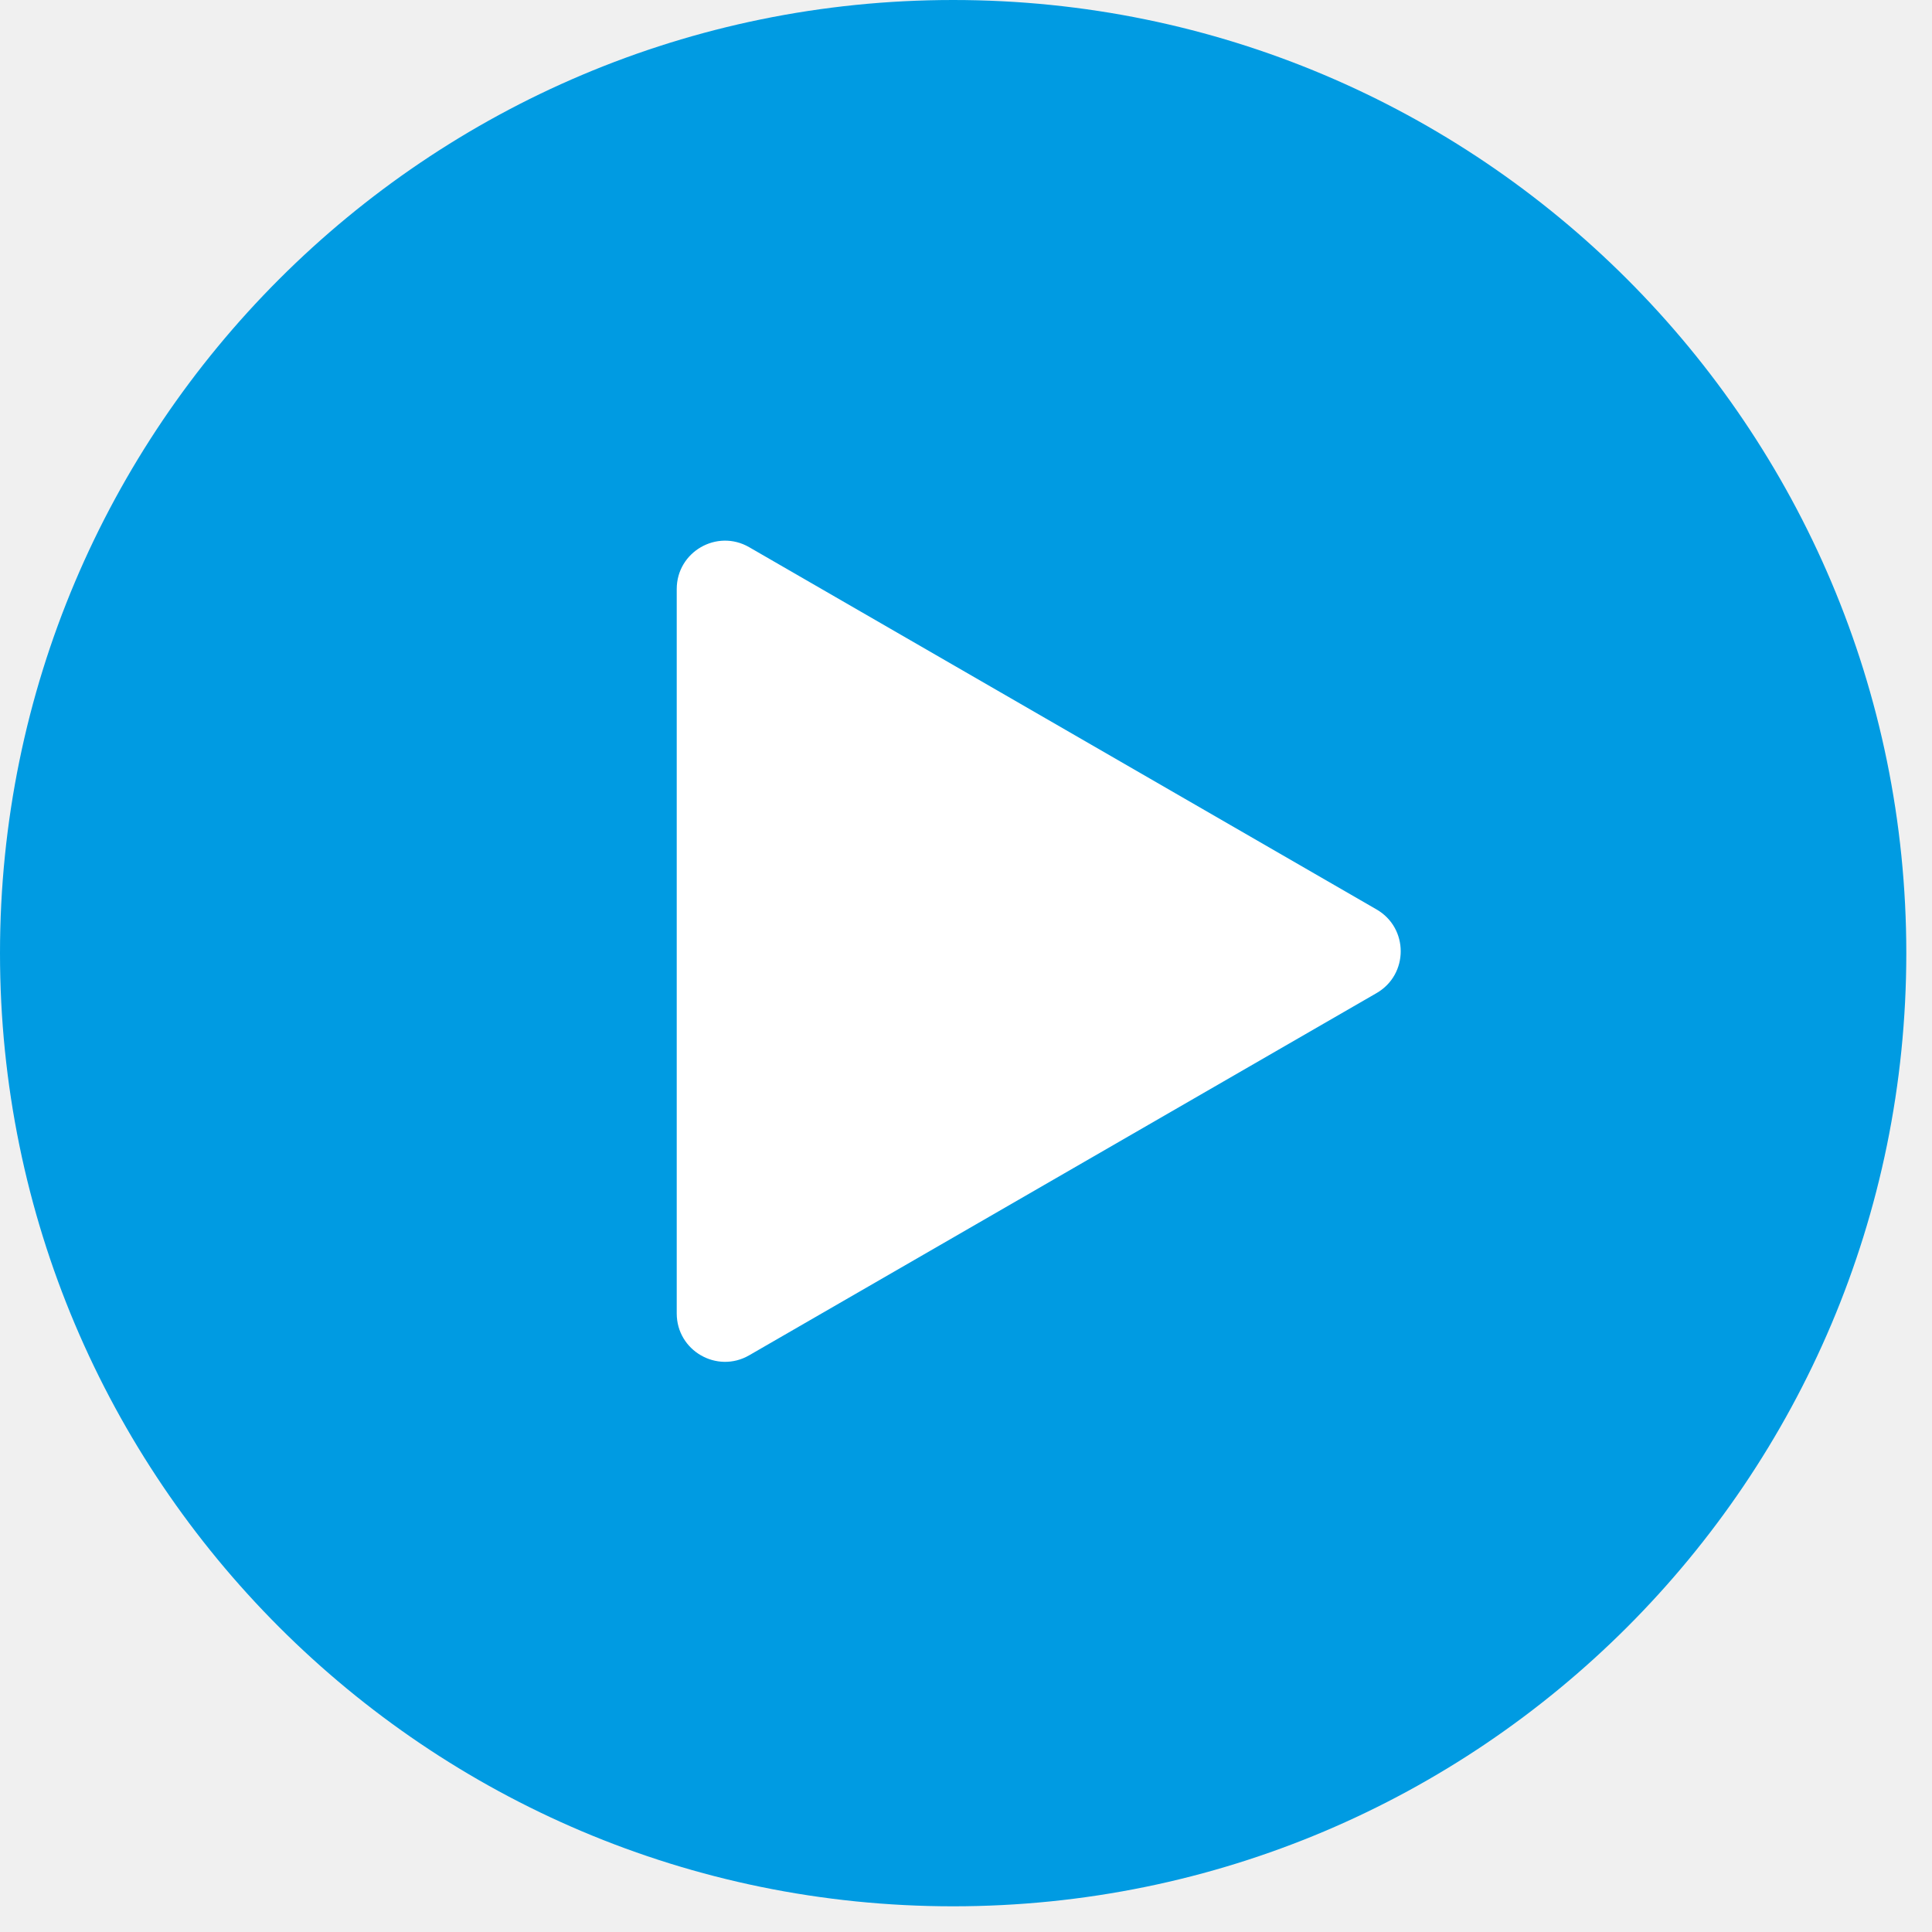
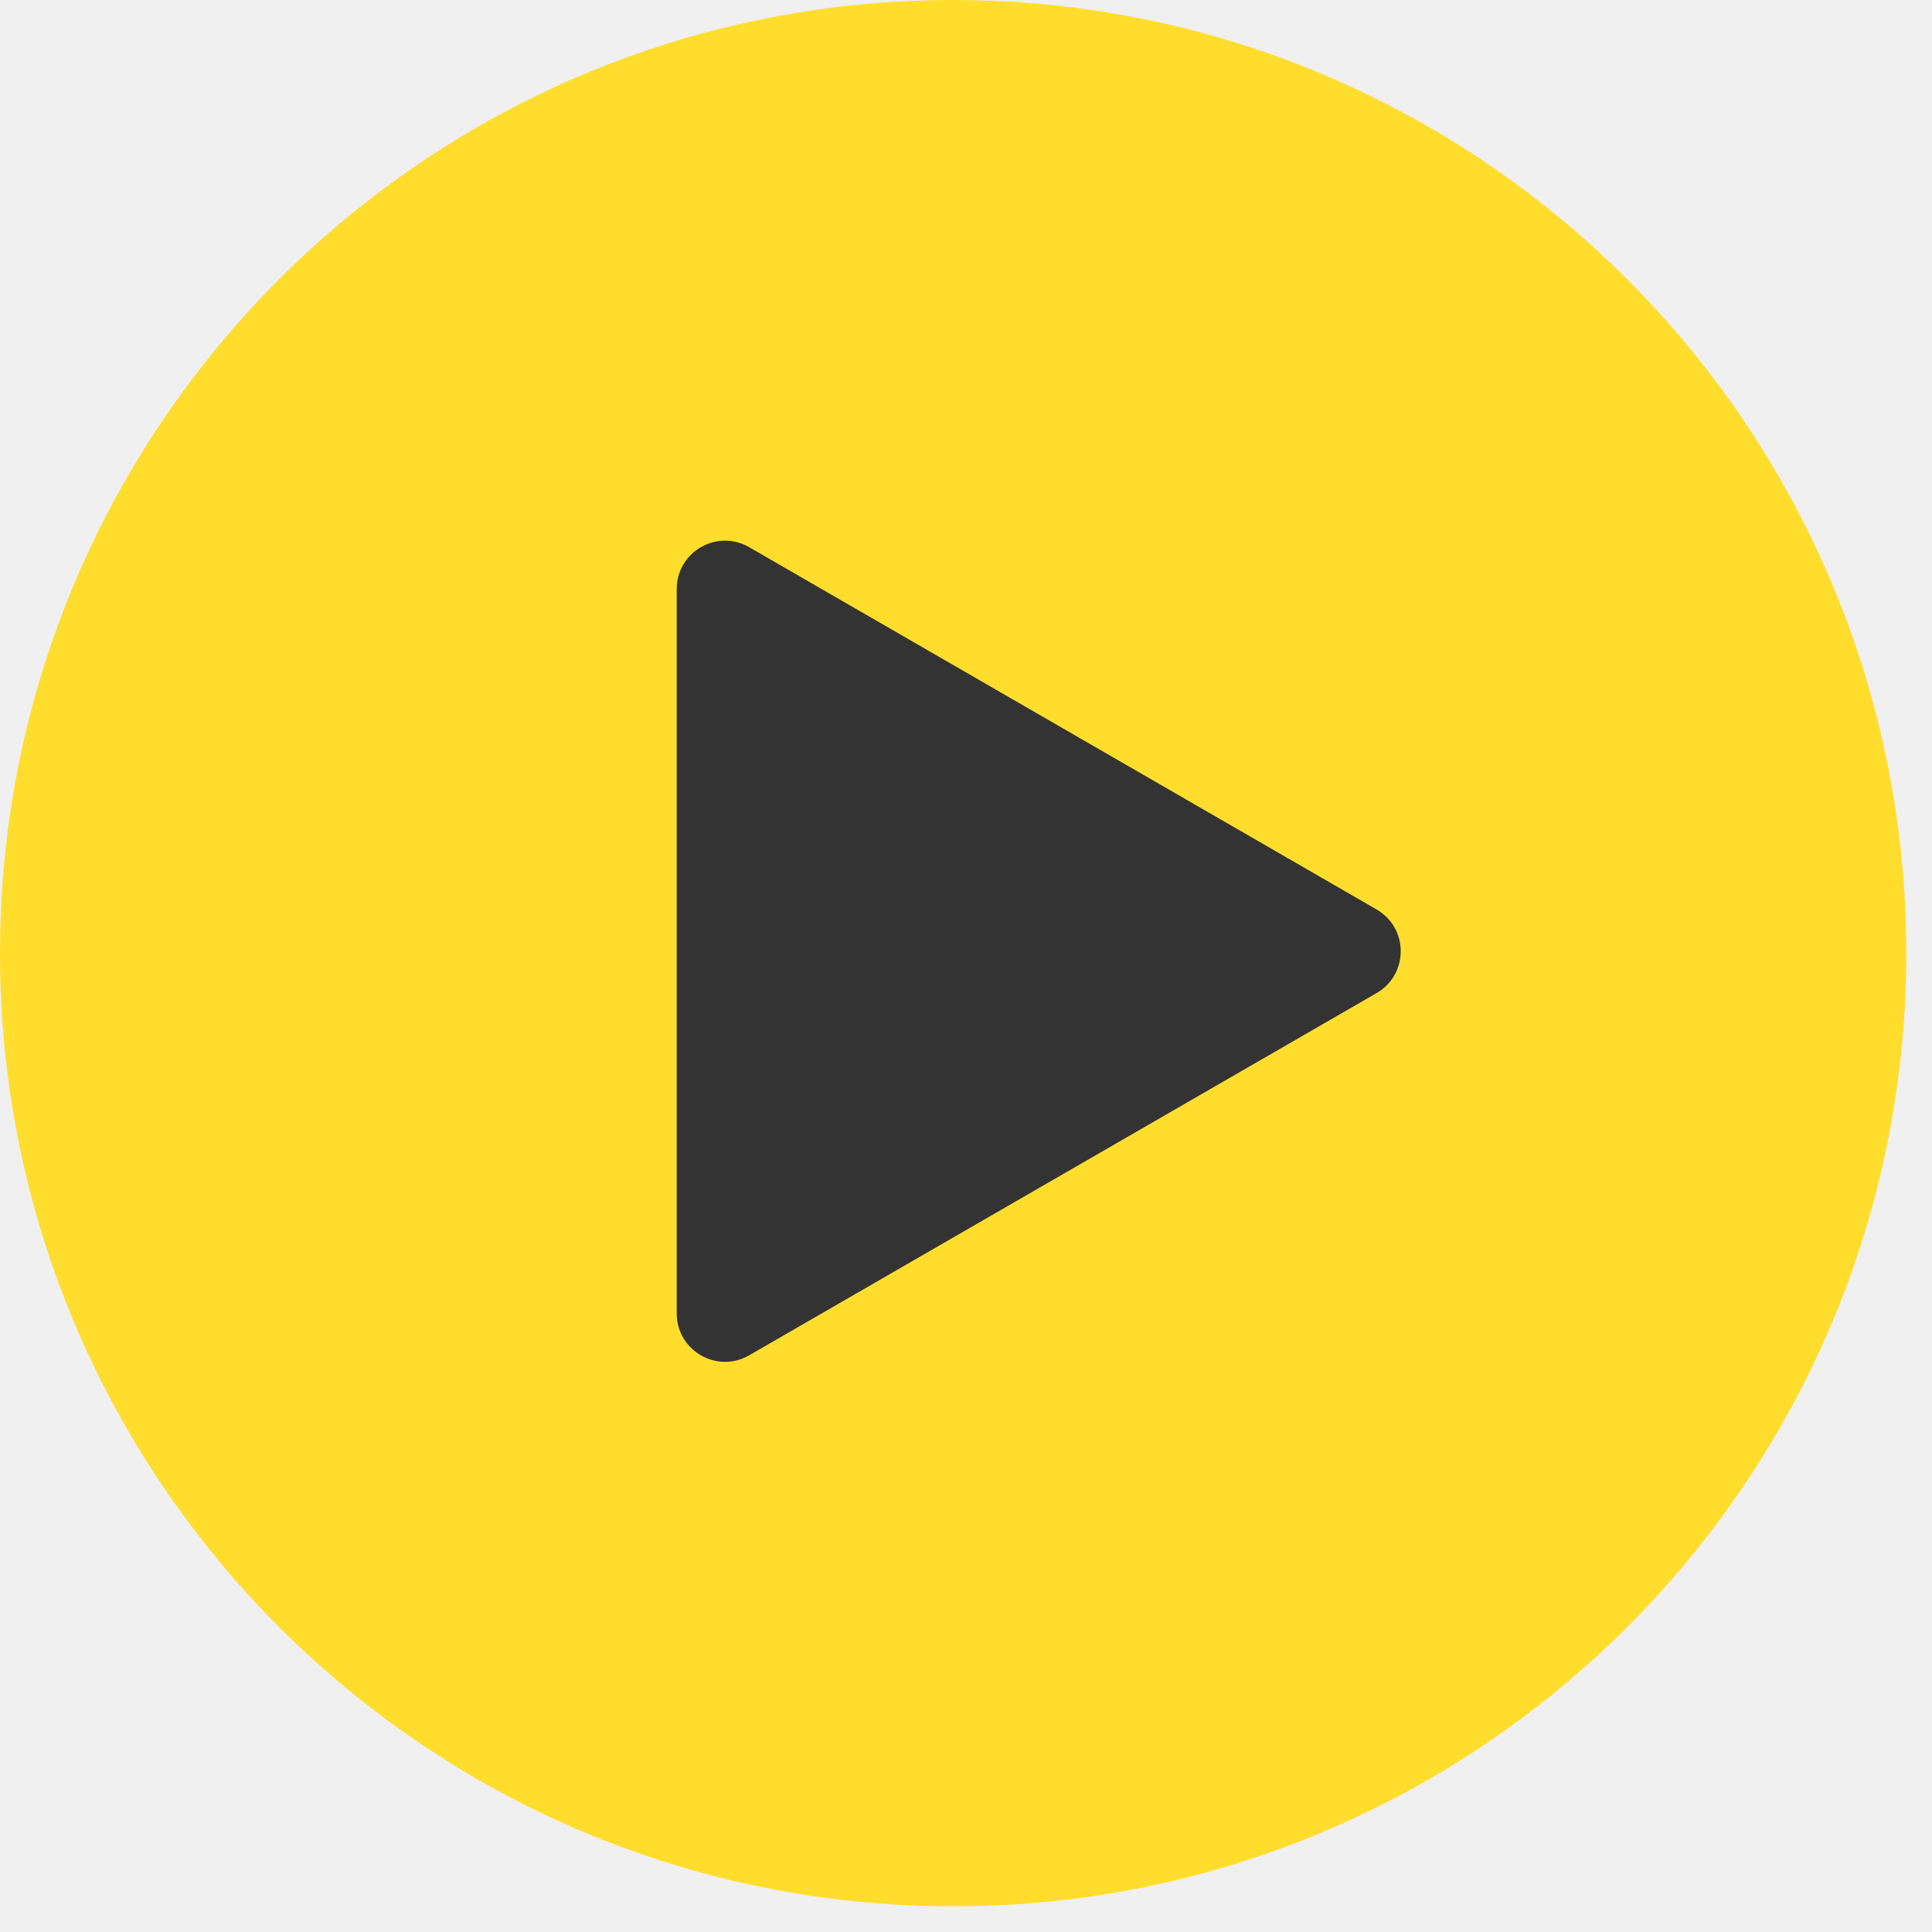
<svg xmlns="http://www.w3.org/2000/svg" width="40" height="40" viewBox="0 0 40 40" fill="none">
-   <circle cx="19.734" cy="19.734" r="19.734" fill="#009BE2" />
-   <path d="M28.5 18.829C29.167 19.214 29.167 20.176 28.5 20.561L15.511 28.06C14.844 28.445 14.011 27.964 14.011 27.194L14.011 12.195C14.011 11.425 14.844 10.944 15.511 11.329L28.5 18.829Z" fill="white" />
+   <circle cx="19.734" cy="19.734" r="19.734" fill="#FFDD2D" />
+   <path d="M28.5 18.829C29.167 19.214 29.167 20.176 28.5 20.561L15.511 28.06C14.844 28.445 14.011 27.964 14.011 27.194L14.011 12.195C14.011 11.425 14.844 10.944 15.511 11.329L28.5 18.829Z" fill="#333333" />
</svg>
